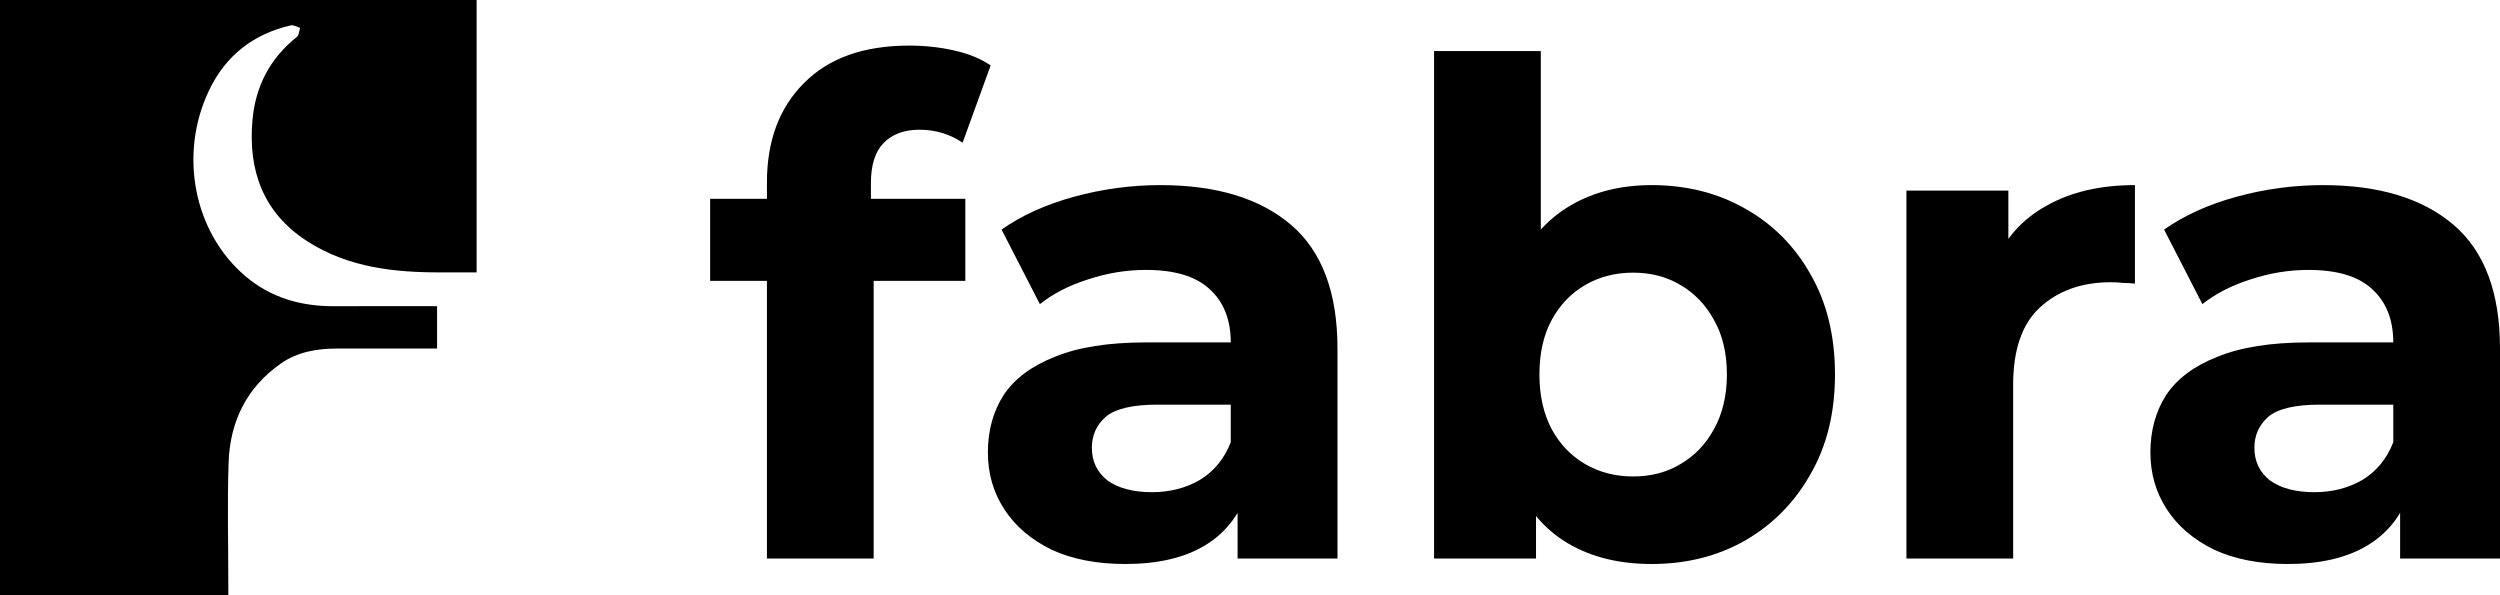
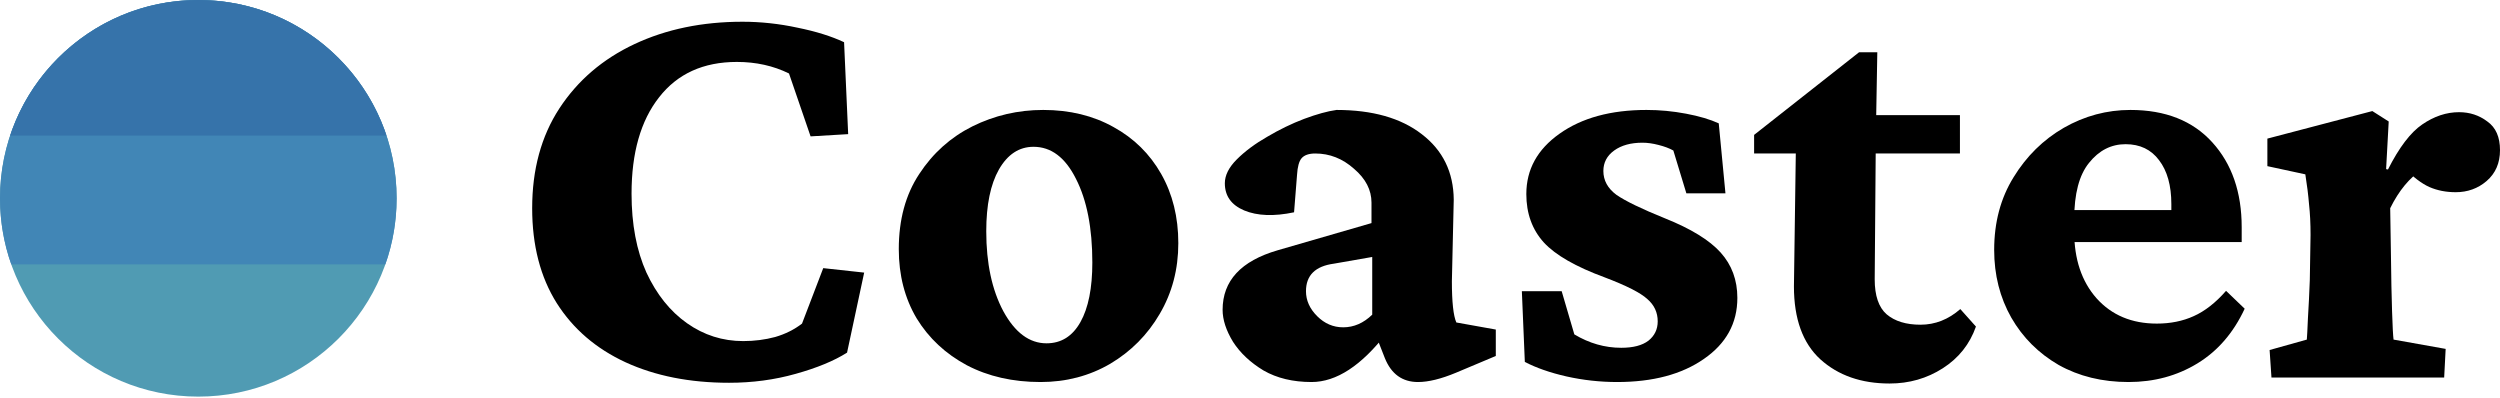
- <svg xmlns="http://www.w3.org/2000/svg" width="1000" height="238" viewBox="0 0 1000 238">
-   <path d="M306.773 223.41V72.95C306.773 56.354 311.699 43.132 321.55 33.283C331.402 23.253 345.45 18.238 363.694 18.238C369.897 18.238 375.826 18.876 381.482 20.152C387.32 21.429 392.246 23.435 396.259 26.171L385.039 57.084C382.668 55.442 380.022 54.166 377.103 53.254C374.184 52.342 371.083 51.886 367.799 51.886C361.596 51.886 356.761 53.71 353.295 57.357C350.011 60.822 348.369 66.111 348.369 73.224V86.902L349.464 105.231V223.41H306.773ZM284.059 112.343V79.516H386.134V112.343H284.059Z" />
-   <path d="M495.038 223.41V194.686L492.301 188.394V136.964C492.301 127.845 489.473 120.733 483.818 115.626C478.345 110.52 469.861 107.966 458.367 107.966C450.522 107.966 442.769 109.243 435.106 111.796C427.626 114.167 421.241 117.45 415.95 121.644L400.625 91.826C408.653 86.172 418.322 81.795 429.633 78.695C440.944 75.595 452.438 74.044 464.114 74.044C486.554 74.044 503.977 79.333 516.383 89.911C528.789 100.489 534.992 116.994 534.992 139.426V223.41H495.038ZM450.158 225.598C438.664 225.598 428.812 223.684 420.602 219.854C412.392 215.841 406.098 210.461 401.72 203.713C397.341 196.966 395.152 189.397 395.152 181.008C395.152 172.254 397.25 164.594 401.446 158.028C405.825 151.463 412.666 146.356 421.971 142.709C431.275 138.879 443.407 136.964 458.367 136.964H497.501V161.858H463.02C452.985 161.858 446.053 163.5 442.221 166.782C438.573 170.065 436.748 174.169 436.748 179.093C436.748 184.564 438.846 188.941 443.042 192.224C447.421 195.324 453.35 196.874 460.83 196.874C467.945 196.874 474.331 195.233 479.986 191.95C485.642 188.485 489.747 183.47 492.301 176.904L498.869 196.601C495.768 206.084 490.112 213.288 481.902 218.212C473.692 223.136 463.111 225.598 450.158 225.598Z" />
-   <path d="M660.653 225.598C647.7 225.598 636.571 222.863 627.267 217.392C617.962 211.92 610.847 203.622 605.921 192.497C600.995 181.19 598.533 166.965 598.533 149.821C598.533 132.496 601.087 118.27 606.195 107.146C611.486 96.021 618.783 87.723 628.088 82.251C637.392 76.78 648.247 74.044 660.653 74.044C674.519 74.044 686.925 77.145 697.871 83.346C709 89.546 717.757 98.3 724.142 109.608C730.71 120.915 733.994 134.32 733.994 149.821C733.994 165.141 730.71 178.454 724.142 189.762C717.757 201.069 709 209.914 697.871 216.297C686.925 222.498 674.519 225.598 660.653 225.598ZM573.629 223.41V20.426H616.32V106.051L613.584 149.548L614.405 193.318V223.41H573.629ZM653.264 190.582C660.38 190.582 666.674 188.941 672.147 185.658C677.803 182.375 682.272 177.725 685.556 171.707C689.023 165.506 690.756 158.211 690.756 149.821C690.756 141.25 689.023 133.955 685.556 127.936C682.272 121.918 677.803 117.267 672.147 113.985C666.674 110.702 660.38 109.061 653.264 109.061C646.149 109.061 639.764 110.702 634.108 113.985C628.453 117.267 623.983 121.918 620.699 127.936C617.415 133.955 615.773 141.25 615.773 149.821C615.773 158.211 617.415 165.506 620.699 171.707C623.983 177.725 628.453 182.375 634.108 185.658C639.764 188.941 646.149 190.582 653.264 190.582Z" />
-   <path d="M762.572 223.41V76.233H803.348V117.815L797.601 105.778C801.979 95.382 809.003 87.54 818.673 82.251C828.342 76.78 840.109 74.044 853.975 74.044V113.438C852.15 113.255 850.508 113.164 849.049 113.164C847.589 112.982 846.039 112.89 844.397 112.89C832.72 112.89 823.234 116.264 815.936 123.012C808.821 129.578 805.263 139.882 805.263 153.925V223.41H762.572Z" />
-   <path d="M960.046 223.41V194.686L957.309 188.394V136.964C957.309 127.845 954.481 120.733 948.826 115.626C943.352 110.52 934.869 107.966 923.375 107.966C915.53 107.966 907.777 109.243 900.114 111.796C892.634 114.167 886.249 117.45 880.958 121.644L865.633 91.826C873.66 86.172 883.33 81.795 894.641 78.695C905.952 75.595 917.446 74.044 929.122 74.044C951.562 74.044 968.985 79.333 981.391 89.911C993.797 100.489 1000 116.994 1000 139.426V223.41H960.046ZM915.165 225.598C903.672 225.598 893.82 223.684 885.61 219.854C877.4 215.841 871.106 210.461 866.728 203.713C862.349 196.966 860.16 189.397 860.16 181.008C860.16 172.254 862.258 164.594 866.454 158.028C870.833 151.463 877.674 146.356 886.979 142.709C896.283 138.879 908.415 136.964 923.375 136.964H962.509V161.858H928.027C917.993 161.858 911.061 163.5 907.229 166.782C903.581 170.065 901.756 174.169 901.756 179.093C901.756 184.564 903.854 188.941 908.05 192.224C912.429 195.324 918.358 196.874 925.838 196.874C932.953 196.874 939.339 195.233 944.994 191.95C950.65 188.485 954.755 183.47 957.309 176.904L963.877 196.601C960.775 206.084 955.12 213.288 946.91 218.212C938.7 223.136 928.119 225.598 915.165 225.598Z" />
-   <path d="M0 17.528C0 11.454 0 5.828 0 0C63.782 0 127.097 0 190.65 0C190.65 36.093 190.65 71.97 190.65 108.95C186.072 108.95 181.655 108.93 177.238 108.954C158.119 109.059 139.367 107.128 122.851 96.467C105.268 85.119 99.182 68.201 100.991 48.015C102.202 34.496 107.991 23.326 118.739 14.778C119.596 14.097 119.627 12.382 120.042 11.148C118.787 10.786 117.405 9.886 116.295 10.145C101.331 13.638 90.326 22.137 83.644 36.093C71.404 61.661 77.469 92.944 98.208 110.514C108.468 119.206 120.552 122.561 133.82 122.485C147.405 122.408 160.992 122.468 174.829 122.468C174.829 128.19 174.829 133.634 174.829 139.414C161.327 139.414 148.039 139.402 134.752 139.419C126.725 139.43 118.973 140.752 112.276 145.452C98.576 155.067 91.981 168.728 91.439 185.061C90.906 201.151 91.323 217.273 91.323 233.38C91.323 234.845 91.323 236.309 91.323 238C60.875 238 30.736 238 0 238C0 164.59 0 91.282 0 17.528Z" />
+ <svg xmlns="http://www.w3.org/2000/svg" width="1000" height="159" viewBox="0 0 1000 159" fill="none">
+   <path d="M158.647 79.323C158.647 123.133 123.133 158.647 79.323 158.647C35.514 158.647 0 123.133 0 79.323C0 35.514 35.514 0 79.323 0C123.133 0 158.647 35.514 158.647 79.323Z" fill="#509BB3" />
+   <path d="M154.133 105.765H4.514C1.591 97.494 0 88.595 0 79.323C0 35.514 35.514 0 79.323 0C123.133 0 158.647 35.514 158.647 79.323C158.647 88.595 157.056 97.494 154.133 105.765Z" fill="#4186B6" />
+   <path d="M154.596 54.23H4.051C14.551 22.719 44.284 0 79.323 0C114.363 0 144.096 22.719 154.596 54.23Z" fill="#3673AA" />
+   <path d="M291.627 153.109C275.945 153.109 262.149 150.379 250.238 144.92C238.427 139.461 229.246 131.571 222.695 121.248C216.145 110.827 212.869 98.172 212.869 83.284C212.869 67.8 216.492 54.5 223.737 43.384C231.082 32.168 241.107 23.583 253.811 17.627C266.516 11.672 280.907 8.695 296.987 8.695C304.331 8.695 311.676 9.489 319.021 11.077C326.366 12.566 332.569 14.501 337.631 16.883L339.269 53.657L324.232 54.55L315.597 29.389C309.344 26.312 302.396 24.774 294.753 24.774C281.354 24.774 270.982 29.488 263.637 38.917C256.293 48.247 252.62 61.1 252.62 77.477C252.62 89.686 254.605 100.206 258.575 109.04C262.645 117.774 268.054 124.524 274.803 129.288C281.553 134.052 289.046 136.434 297.284 136.434C301.751 136.434 306.019 135.888 310.088 134.796C314.157 133.605 317.731 131.819 320.807 129.437L329.294 107.253L345.67 109.04L338.822 141.049C333.661 144.325 326.812 147.153 318.276 149.535C309.84 151.918 300.957 153.109 291.627 153.109Z" fill="black" />
+   <path d="M416.24 152.811C405.123 152.811 395.297 150.578 386.761 146.111C378.226 141.546 371.526 135.293 366.663 127.352C361.898 119.313 359.516 110.082 359.516 99.66C359.516 87.849 362.246 77.825 367.705 69.587C373.164 61.249 380.26 54.897 388.995 50.53C397.828 46.163 407.257 43.979 417.282 43.979C427.902 43.979 437.282 46.262 445.42 50.828C453.559 55.294 459.911 61.547 464.477 69.587C469.043 77.626 471.326 86.857 471.326 97.278C471.326 107.7 468.844 117.129 463.882 125.566C459.018 133.903 452.418 140.553 444.08 145.516C435.743 150.379 426.463 152.811 416.24 152.811ZM418.622 137.327C424.478 137.327 428.994 134.499 432.17 128.841C435.346 123.184 436.934 115.243 436.934 105.02C436.934 91.224 434.751 80.058 430.383 71.522C426.116 62.986 420.458 58.718 413.411 58.718C407.654 58.718 403.039 61.746 399.565 67.8C396.191 73.755 394.503 81.993 394.503 92.514C394.503 105.318 396.786 115.988 401.352 124.524C406.017 133.059 411.773 137.327 418.622 137.327Z" fill="black" />
+   <path d="M524.625 152.811C517.181 152.811 510.779 151.272 505.419 148.196C500.159 145.019 496.089 141.198 493.211 136.732C490.432 132.166 489.042 127.898 489.042 123.928C489.042 112.315 496.387 104.375 511.077 100.107L548.595 89.239V81.05C548.595 75.989 546.262 71.472 541.597 67.502C537.031 63.433 531.87 61.398 526.114 61.398C523.533 61.398 521.697 62.043 520.605 63.334C519.612 64.525 519.017 66.708 518.818 69.884L517.627 84.921C509.588 86.609 502.938 86.361 497.677 84.177C492.516 81.993 489.936 78.371 489.936 73.309C489.936 70.133 491.524 66.956 494.7 63.78C497.975 60.505 502.045 57.478 506.908 54.699C511.771 51.82 516.684 49.438 521.647 47.552C526.709 45.667 531.027 44.475 534.6 43.979C548.992 43.979 560.356 47.205 568.693 53.657C577.13 60.108 581.398 68.842 581.497 79.859L580.753 112.464C580.753 120.802 581.348 126.31 582.539 128.99L598.321 131.819V142.389L582.39 149.089C576.435 151.57 571.373 152.811 567.205 152.811C560.952 152.811 556.535 149.635 553.954 143.282L549.637 132.265L554.699 133.159C544.575 146.26 534.55 152.811 524.625 152.811ZM537.28 130.925C541.547 130.925 545.418 129.238 548.892 125.863V102.787L533.558 105.467C526.114 106.459 522.392 110.132 522.392 116.484C522.392 120.156 523.88 123.481 526.858 126.459C529.836 129.437 533.309 130.925 537.28 130.925Z" fill="black" />
+   <path d="M646.856 152.811C640.007 152.811 633.258 152.066 626.608 150.578C620.057 149.089 614.499 147.153 609.933 144.771L608.742 116.484H624.672L629.734 133.754C635.69 137.327 641.943 139.114 648.493 139.114C653.257 139.114 656.88 138.171 659.362 136.285C661.843 134.3 663.084 131.719 663.084 128.543C663.084 124.97 661.694 121.993 658.915 119.61C656.235 117.129 650.578 114.251 641.943 110.975C630.33 106.708 622.191 102.043 617.526 96.981C612.861 91.82 610.529 85.368 610.529 77.626C610.529 67.8 614.946 59.761 623.779 53.508C632.712 47.155 644.325 43.979 658.617 43.979C663.878 43.979 669.138 44.475 674.398 45.468C679.659 46.461 684.026 47.751 687.5 49.339L690.18 77.329H674.547L669.337 60.207C667.748 59.314 665.763 58.569 663.381 57.974C661.098 57.379 658.965 57.081 656.979 57.081C652.315 57.081 648.543 58.123 645.665 60.207C642.786 62.291 641.347 65.021 641.347 68.396C641.347 72.167 643.084 75.343 646.558 77.924C650.131 80.405 656.582 83.532 665.912 87.303C676.334 91.472 683.778 96.038 688.244 101C692.711 105.963 694.944 112.018 694.944 119.164C694.944 129.288 690.478 137.427 681.545 143.58C672.711 149.734 661.148 152.811 646.856 152.811Z" fill="black" />
+   <path d="M790.376 130.628C787.895 137.675 783.478 143.233 777.126 147.302C770.774 151.372 763.677 153.406 755.836 153.406C744.521 153.406 735.291 150.181 728.144 143.729C721.097 137.278 717.574 127.551 717.574 114.549L718.318 61.398H701.644V53.954L743.628 20.903H750.923L750.327 55.145L749.881 111.72C749.881 118.271 751.469 122.935 754.645 125.715C757.92 128.494 762.436 129.883 768.193 129.883C774.049 129.883 779.359 127.799 784.123 123.63L790.376 130.628ZM739.013 61.398V46.064H783.974V61.398H739.013Z" fill="black" />
+   <path d="M851.417 152.811C840.896 152.811 831.567 150.528 823.428 145.962C815.388 141.297 809.086 134.995 804.52 127.055C799.954 119.015 797.671 109.983 797.671 99.958C797.671 88.941 800.252 79.264 805.413 70.927C810.574 62.49 817.274 55.89 825.512 51.126C833.849 46.361 842.733 43.979 852.162 43.979C866.156 43.979 877.074 48.297 884.915 56.932C892.756 65.567 896.677 76.882 896.677 90.877V96.832H826.256V84.028H872.558L868.539 90.132V81.646C868.539 74.202 866.901 68.346 863.625 64.078C860.449 59.81 855.983 57.676 850.226 57.676C844.47 57.676 839.606 60.158 835.636 65.12C831.666 69.984 829.681 77.527 829.681 87.75V92.663C829.681 103.68 832.658 112.563 838.614 119.313C844.668 126.062 852.708 129.437 862.732 129.437C868.191 129.437 873.104 128.444 877.471 126.459C881.938 124.474 886.255 121.099 890.424 116.335L897.868 123.481C893.402 133.109 887.099 140.404 878.96 145.367C870.821 150.329 861.64 152.811 851.417 152.811Z" fill="black" />
+   <path d="M908.587 151.024L907.843 140.007L922.731 135.838C922.83 134.747 922.979 131.868 923.178 127.203C923.475 122.439 923.724 117.377 923.922 112.018L924.22 94.003C924.22 89.437 924.021 85.368 923.624 81.795C923.327 78.123 922.83 74.103 922.135 69.736L906.95 66.46V55.443L948.934 44.426L955.485 48.594L954.443 67.651L955.187 67.8C959.653 58.967 964.219 52.962 968.884 49.786C973.648 46.51 978.561 44.873 983.623 44.873C987.891 44.873 991.663 46.113 994.938 48.594C998.313 50.977 1000 54.798 1000 60.058C1000 65.219 998.213 69.338 994.64 72.415C991.166 75.393 987.047 76.882 982.283 76.882C978.412 76.882 974.889 76.187 971.713 74.797C968.636 73.408 965.311 70.877 961.738 67.205L968.884 67.8C963.822 71.076 959.554 76.237 956.08 83.284L956.378 102.043C956.477 110.975 956.626 118.469 956.825 124.524C957.023 130.578 957.222 134.35 957.42 135.838L978.263 139.56L977.668 151.024H908.587Z" fill="black" />
</svg>
